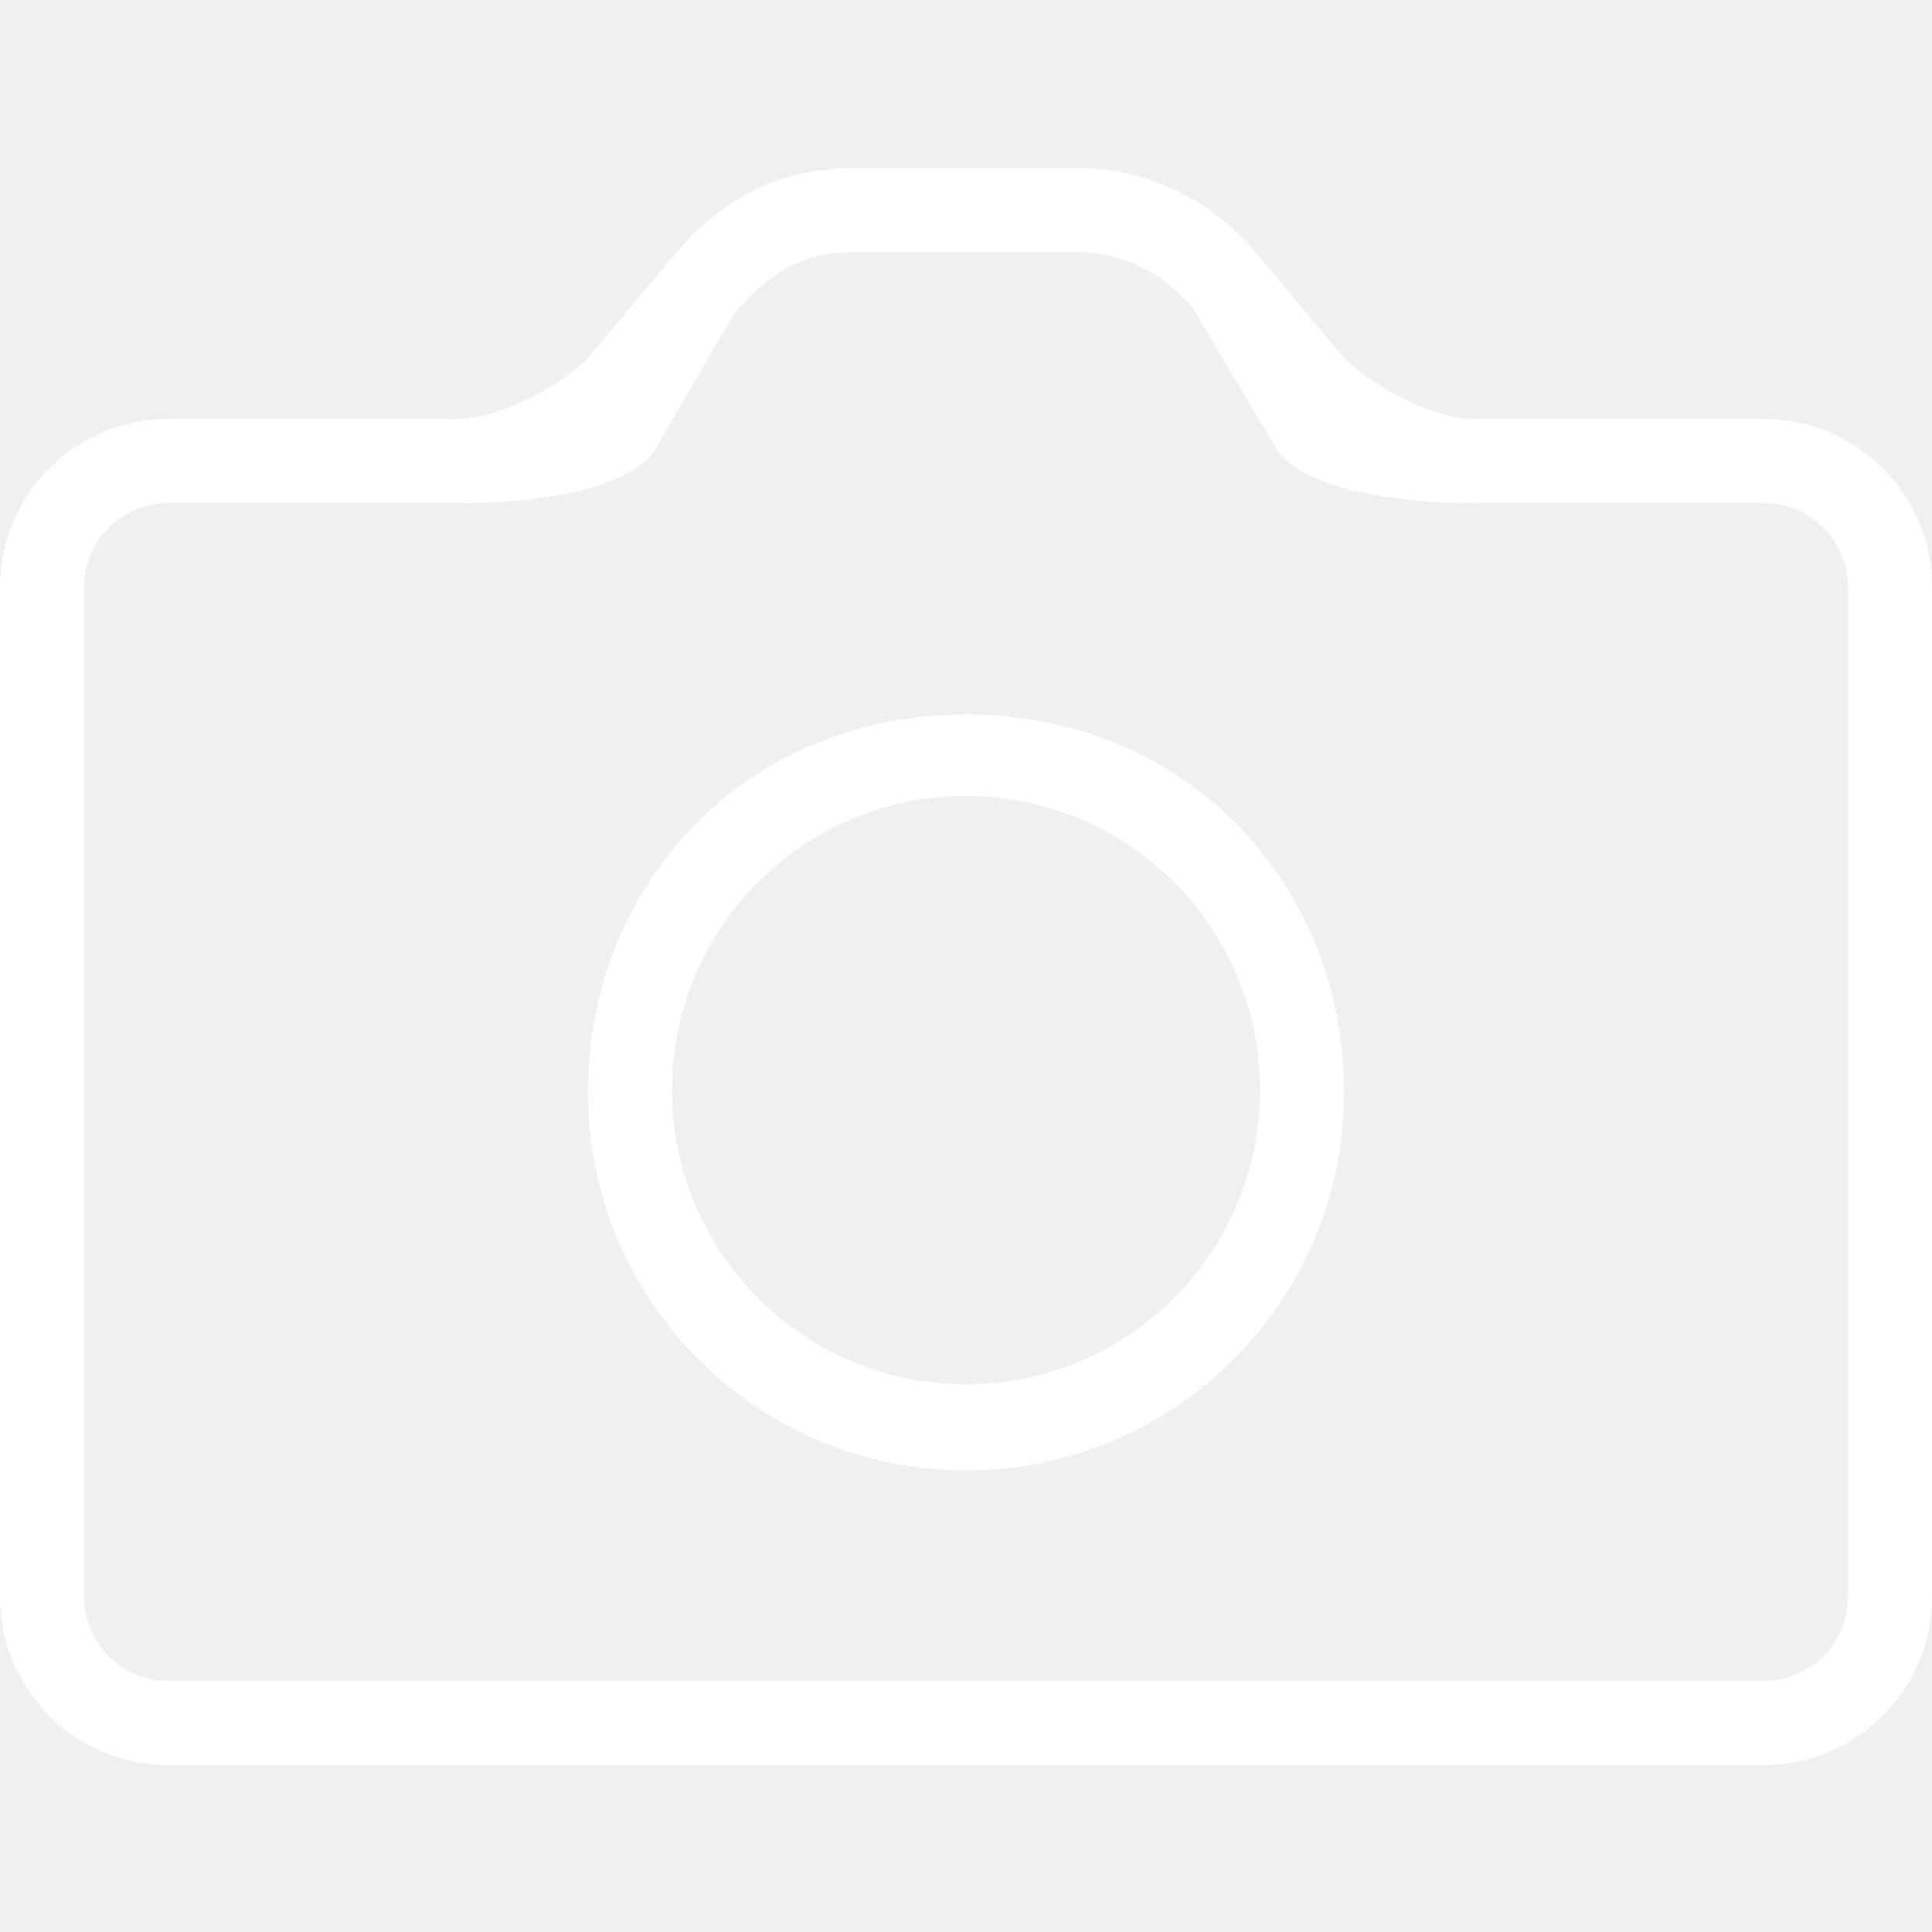
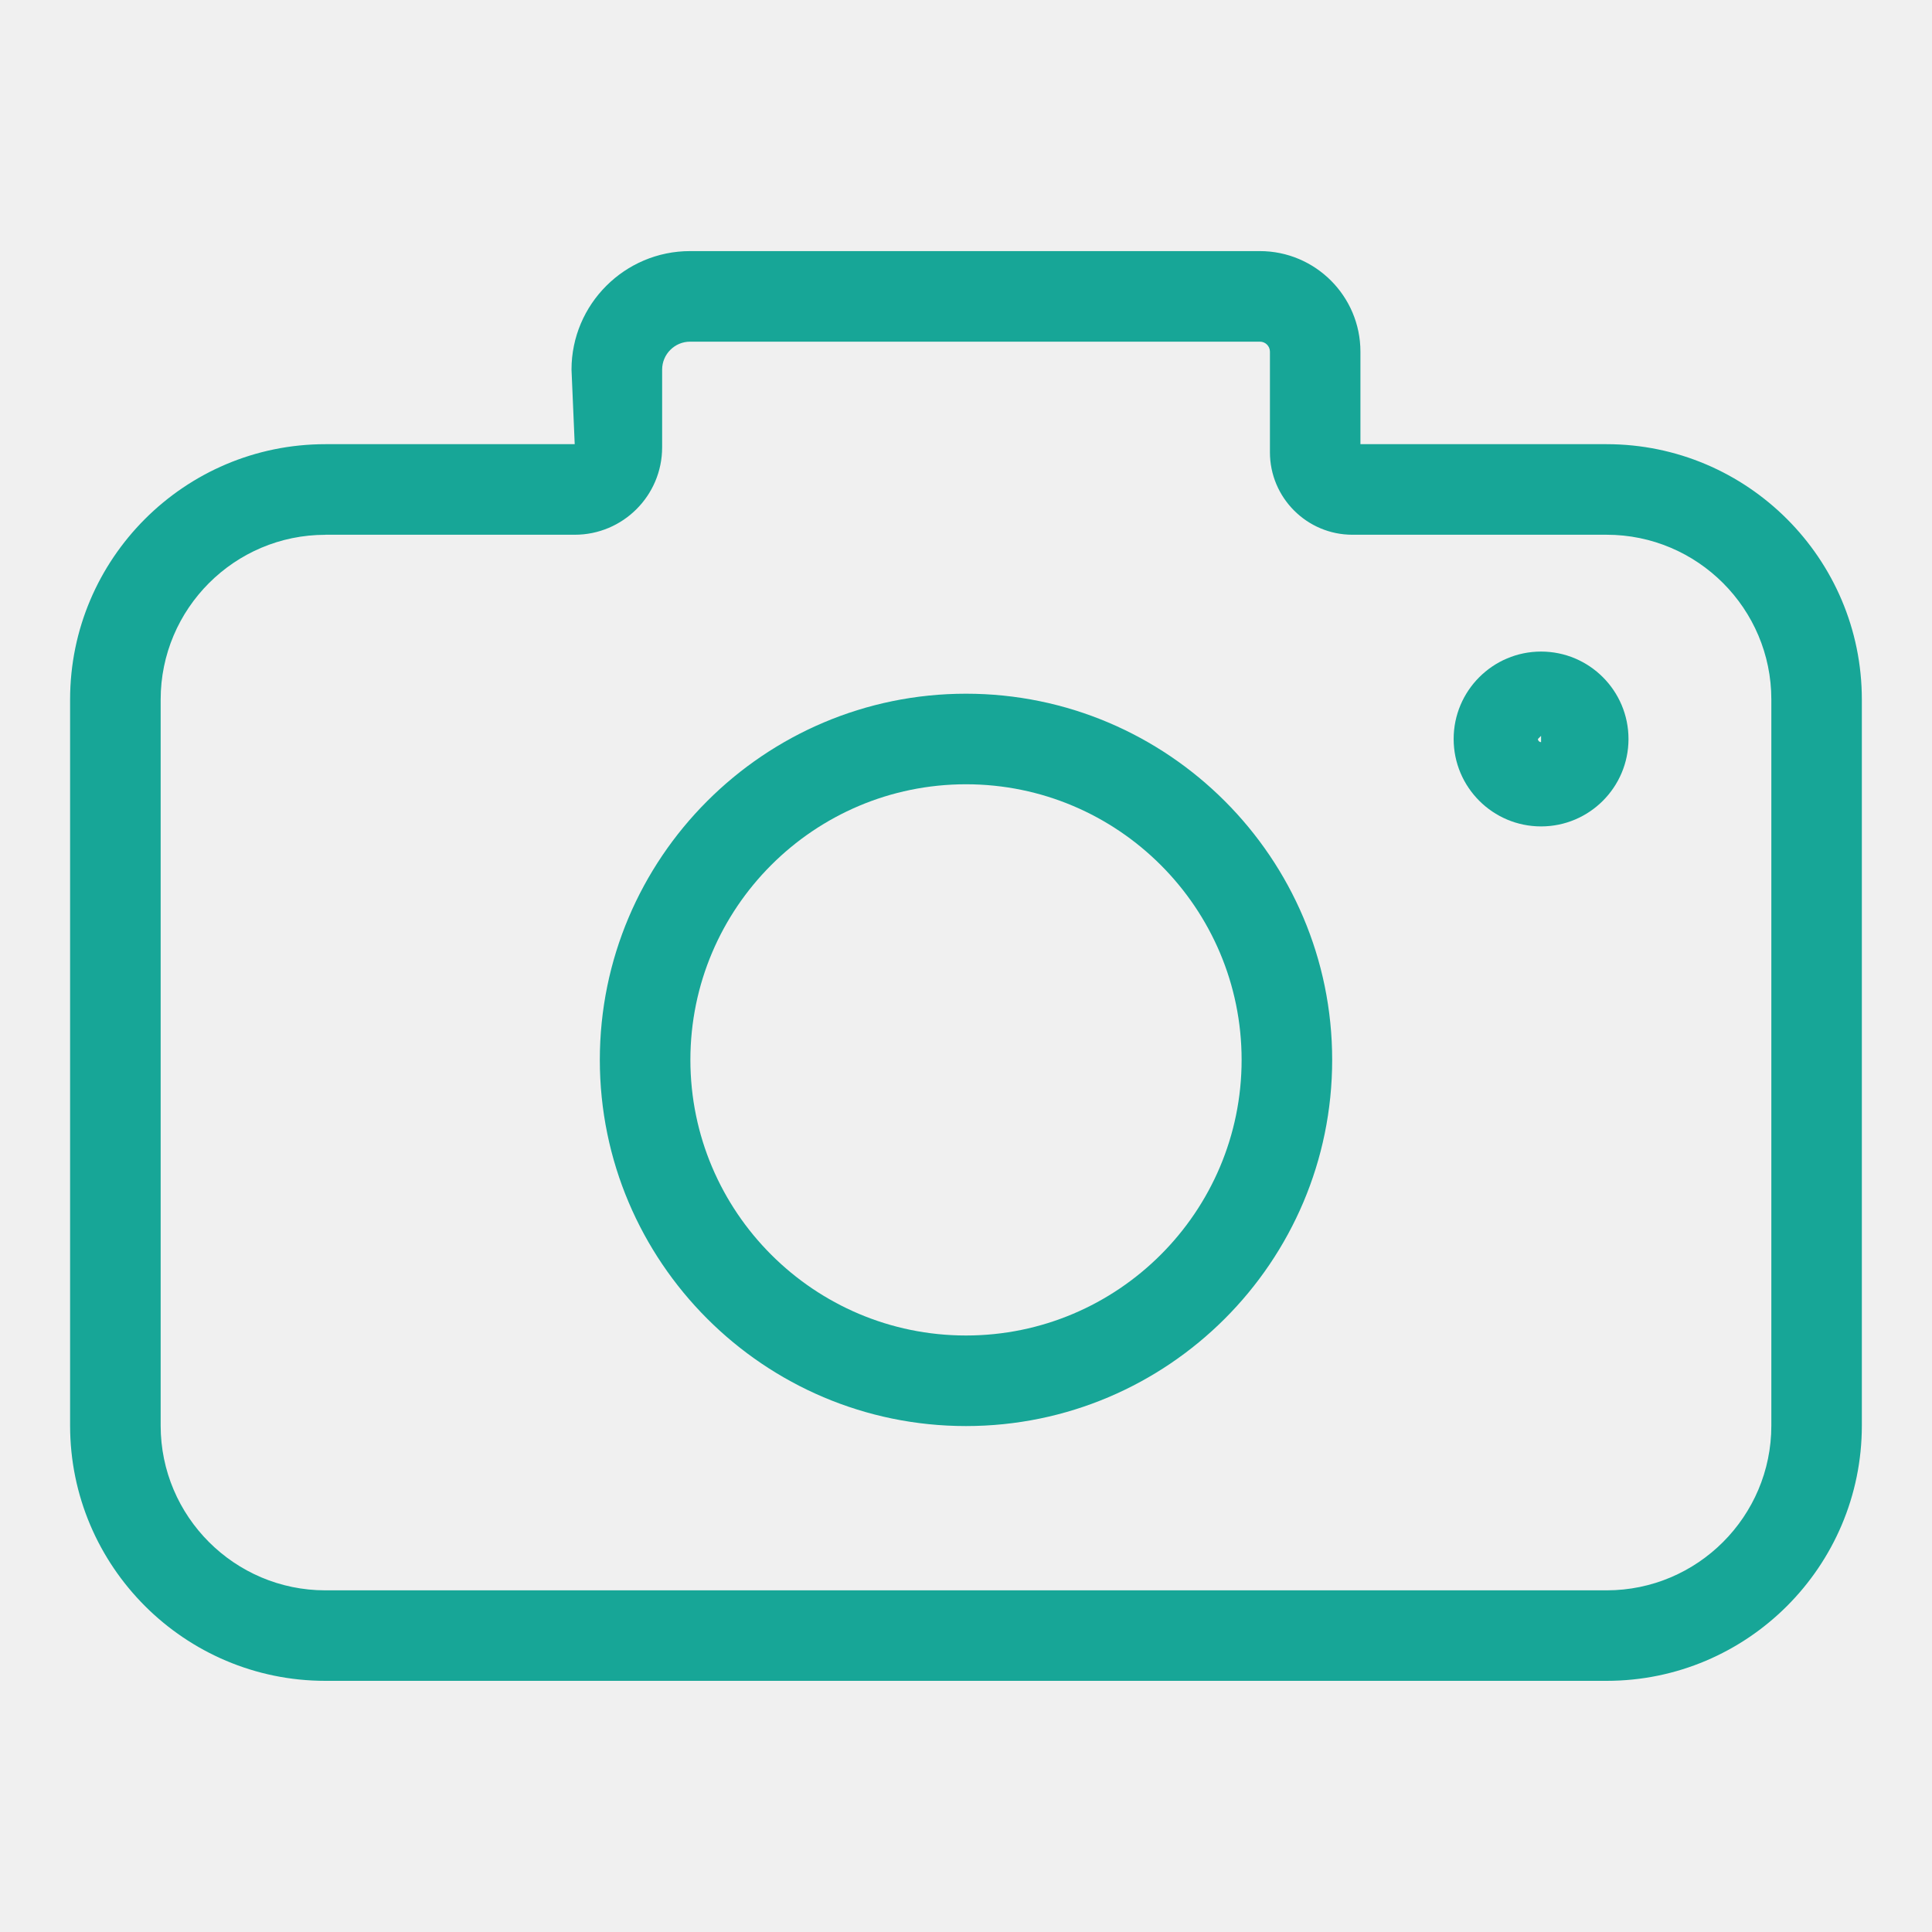
- <svg xmlns="http://www.w3.org/2000/svg" t="1507717042086" class="icon" style="" viewBox="0 0 1024 1024" version="1.1" p-id="4296" width="32" height="32">
+ <svg xmlns="http://www.w3.org/2000/svg" t="1512029191626" class="icon" style="" viewBox="0 0 1024 1024" version="1.1" p-id="25774" width="64" height="64">
  <defs>
    <style type="text/css" />
  </defs>
-   <path d="M934.959 222.068h-151.855c-0.419 0-0.768 0.209-1.187 0.233v-0.233c-25.972 0-60.625-21.69-71.284-34.444l-44.079-52.736c-14.336-17.129-45.94-45.917-96.116-45.917h-116.177c-51.479 0-79.267 24.948-99.677 49.361l-42.892 51.293c-9.286 11.101-44.8 32.442-68.911 32.442-0.768 0-1.396 0.349-2.141 0.442v-0.442H89.041A89.181 89.181 0 0 0 0 311.249v535.063a89.181 89.181 0 0 0 89.041 89.181h845.917A89.204 89.204 0 0 0 1024 846.313V311.249a89.181 89.181 0 0 0-89.041-89.181z m44.521 624.244a44.614 44.614 0 0 1-44.521 44.591H89.041a44.614 44.614 0 0 1-44.521-44.591V311.249c0-24.576 19.991-44.591 44.521-44.591h151.599v-0.442c0.745 0.07 1.373 0.442 2.141 0.442 38.749 0 86.132-5.911 103.052-26.112l42.892-73.588c17.245-20.596 34.211-33.373 65.559-33.373h116.177c30.511 0 50.548 16.314 61.975 29.975l45.265 76.358c16.733 20.038 63.488 26.764 104.239 26.764v-0.233c0.419 0.023 0.768 0.233 1.187 0.233h151.855c24.553 0 44.521 20.015 44.521 44.591v535.04zM512 378.671c-116.783 0-200.355 89.693-200.355 200.332A200.332 200.332 0 0 0 512 779.334a200.332 200.332 0 0 0 200.355-200.332c0-110.639-83.572-200.332-200.355-200.332z m0 355.049c-86.063 0-155.834-69.818-155.834-155.927s69.772-155.927 155.834-155.927c86.063 0 155.834 69.818 155.834 155.927s-69.772 155.927-155.834 155.927z" fill="#ffffff" p-id="4297" />
+   <path d="M851.552 890.88 172.448 890.88c-74.592 0-135.296-60.672-135.296-135.296L37.152 370.752c0-74.624 60.672-135.328 135.296-135.328l132.16 0L302.912 195.904c0-34.624 28.192-62.816 62.816-62.816l302.016 0c29.408 0 53.312 23.904 53.312 53.312l0 49.024 130.464 0c74.592 0 135.296 60.672 135.296 135.328l0 384.832C986.816 830.208 926.144 890.88 851.552 890.88zM172.448 283.456c-48.128 0-87.296 39.168-87.296 87.328l0 384.832c0 48.128 39.168 87.296 87.296 87.296l679.104 0c48.128 0 87.296-39.168 87.296-87.296L938.848 370.752c0-48.16-39.168-87.328-87.296-87.328L716.8 283.424c-24.096 0-43.712-19.616-43.712-43.712L673.088 186.4c0-2.944-2.368-5.312-5.312-5.312l-302.016 0c-8.16 0-14.816 6.656-14.816 14.816L350.944 237.12c0 25.536-20.768 46.304-46.304 46.304L172.448 283.424z" p-id="25775" fill="#17A697" />
+   <path d="M512 755.84c-107.04 0-194.08-87.072-194.08-194.08S404.992 367.68 512 367.68s194.08 87.072 194.08 194.08S619.04 755.84 512 755.84zM512 415.68c-80.576 0-146.08 65.536-146.08 146.08S431.456 707.84 512 707.84s146.08-65.536 146.08-146.08S592.576 415.68 512 415.68z" p-id="25776" fill="#17A697" />
+   <path d="M816.8 438.016c-25.568 0-46.336-20.768-46.336-46.336s20.768-46.336 46.336-46.336 46.336 20.768 46.336 46.336S842.368 438.016 816.8 438.016zM816.8 390.016l-1.664 1.664c0 0.896 0.736 1.664 1.664 1.664L816.8 390.016z" p-id="25777" fill="#17A697" />
</svg>
